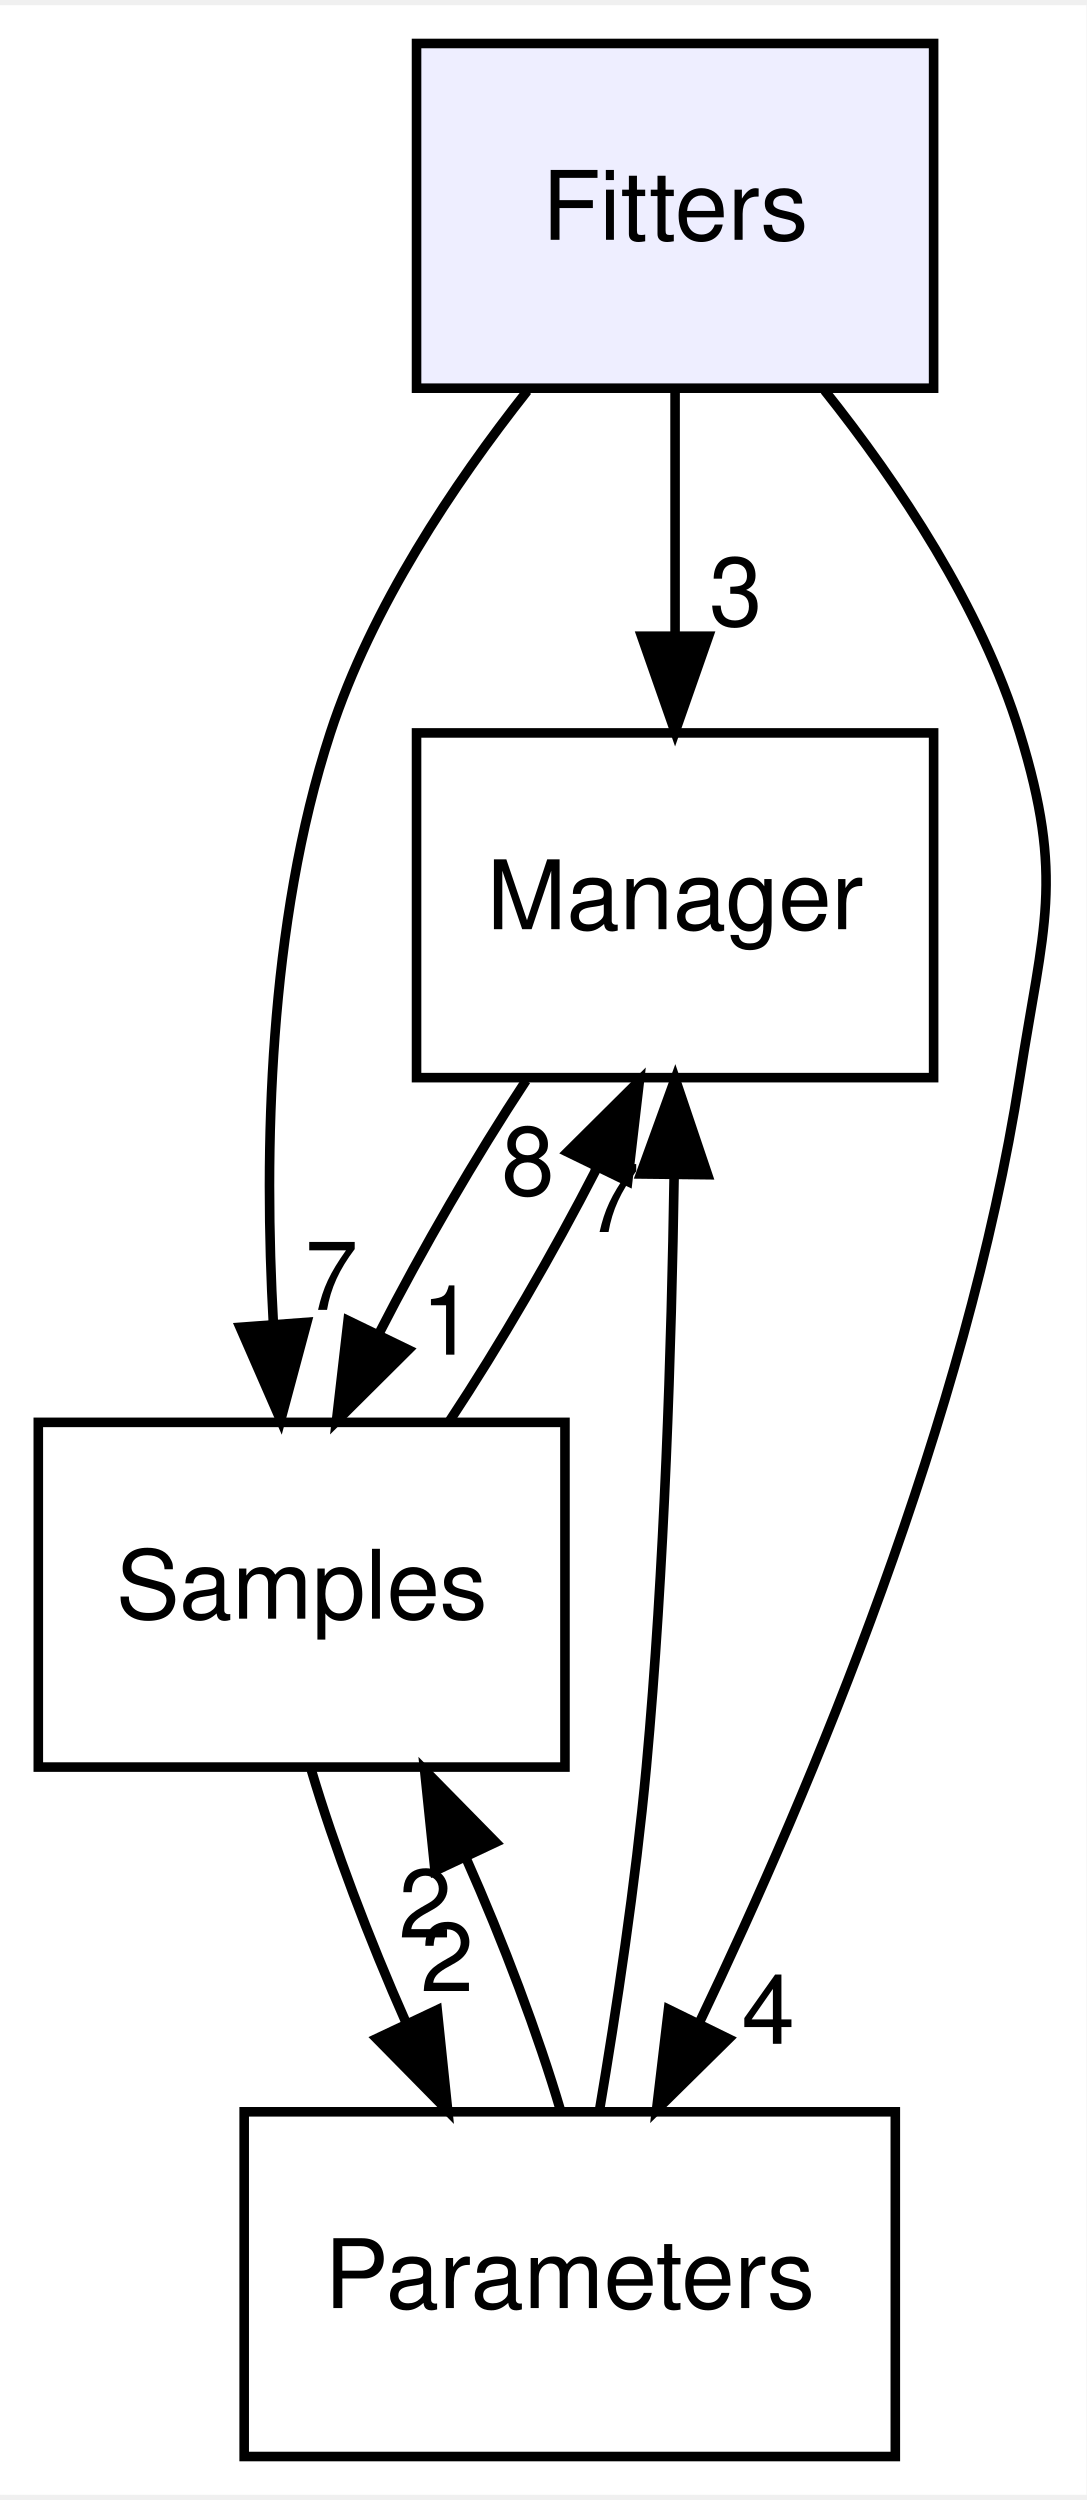
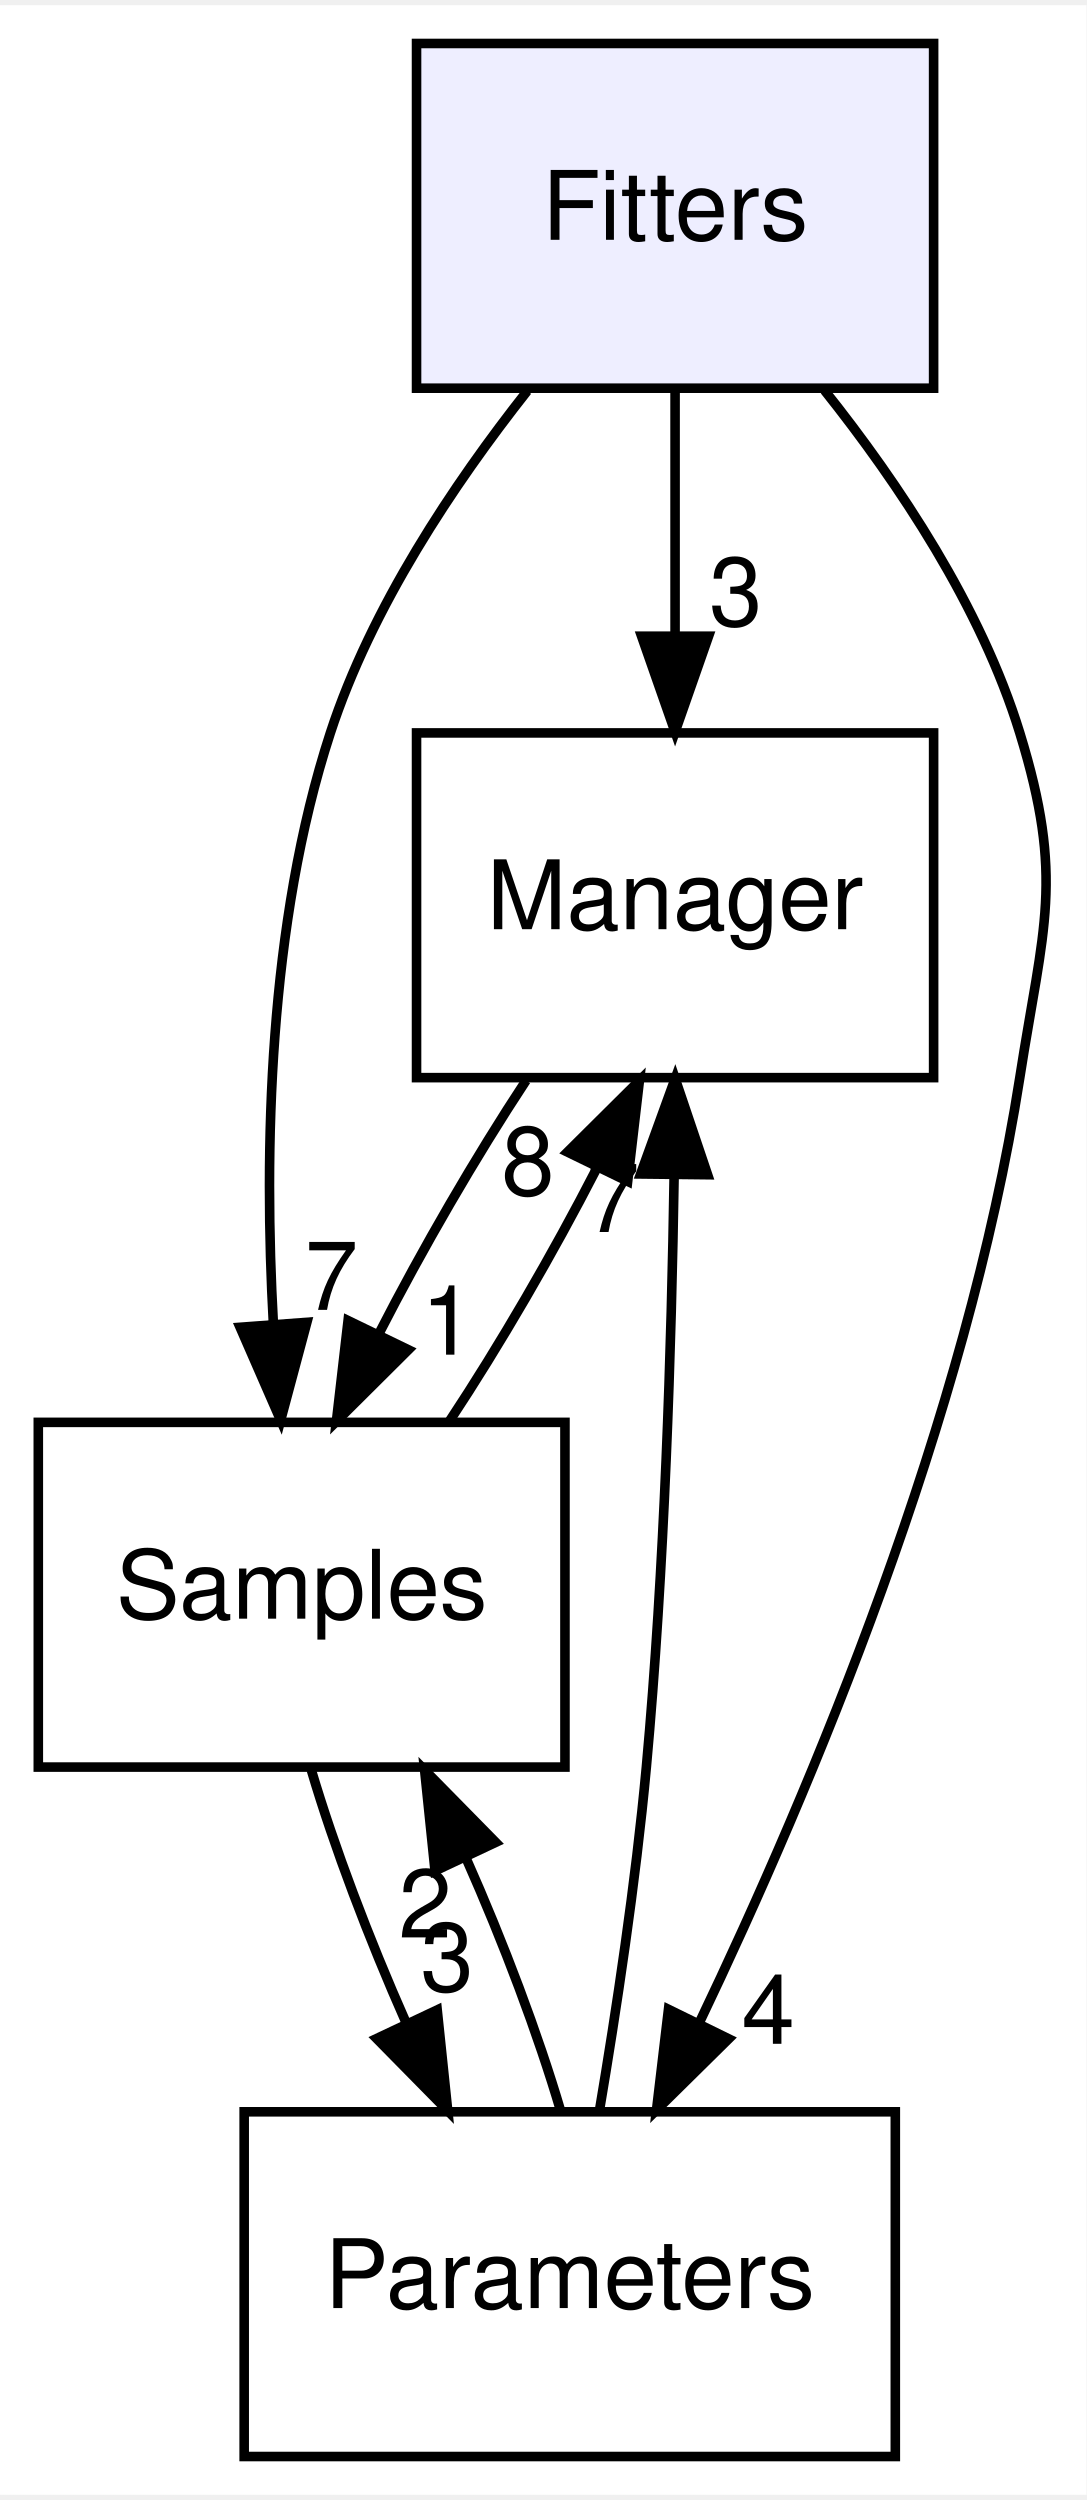
<svg xmlns="http://www.w3.org/2000/svg" xmlns:xlink="http://www.w3.org/1999/xlink" width="113pt" height="260pt" viewBox="0.00 0.00 113.47 260.00">
  <g id="graph0" class="graph" transform="scale(1 1) rotate(0) translate(4 256)">
    <polygon fill="white" stroke="transparent" points="-4,4 -4,-256 109.47,-256 109.47,4 -4,4" />
    <g id="node1" class="node">
      <g id="a_node1">
        <a xlink:href="dir_c4587985b869c96ecd5a3e2399525831.html" target="_top" xlink:title="Fitters">
          <polygon fill="#eeeeff" stroke="black" points="93.5,-252 39.5,-252 39.5,-216 93.5,-216 93.5,-252" />
          <text text-anchor="middle" x="66.5" y="-231.5" font-family="Helvetica" font-size="10.00">Fitters</text>
        </a>
      </g>
    </g>
    <g id="node2" class="node">
      <g id="a_node2">
        <a xlink:href="dir_0d0ed8c9b19e6818cf5af4bd559a697b.html" target="_top" xlink:title="Manager">
          <polygon fill="none" stroke="black" points="93.5,-180 39.5,-180 39.5,-144 93.5,-144 93.5,-180" />
          <text text-anchor="middle" x="66.5" y="-159.5" font-family="Helvetica" font-size="10.00">Manager</text>
        </a>
      </g>
    </g>
    <g id="edge3" class="edge">
      <path fill="none" stroke="black" d="M66.5,-215.7C66.5,-207.98 66.5,-198.71 66.5,-190.11" />
      <polygon fill="black" stroke="black" points="70,-190.1 66.5,-180.1 63,-190.1 70,-190.1" />
      <g id="a_edge3-headlabel">
        <a xlink:href="dir_000003_000004.html" target="_top" xlink:title="3">
          <text text-anchor="middle" x="72.84" y="-191.2" font-family="Helvetica" font-size="10.00">3</text>
        </a>
      </g>
    </g>
    <g id="node3" class="node">
      <g id="a_node3">
        <a xlink:href="dir_24e107d8aaaa0f0fb9ce89773de45c08.html" target="_top" xlink:title="Samples">
          <polygon fill="none" stroke="black" points="55,-108 0,-108 0,-72 55,-72 55,-108" />
          <text text-anchor="middle" x="27.5" y="-87.5" font-family="Helvetica" font-size="10.00">Samples</text>
        </a>
      </g>
    </g>
    <g id="edge4" class="edge">
      <path fill="none" stroke="black" d="M51.07,-215.72C43.36,-205.96 34.78,-193.11 30.5,-180 24,-160.07 23.55,-136.27 24.55,-118.31" />
      <polygon fill="black" stroke="black" points="28.05,-118.45 25.31,-108.22 21.07,-117.93 28.05,-118.45" />
      <g id="a_edge4-headlabel">
        <a xlink:href="dir_000003_000008.html" target="_top" xlink:title="7">
          <text text-anchor="middle" x="30.62" y="-119.75" font-family="Helvetica" font-size="10.00">7</text>
        </a>
      </g>
    </g>
    <g id="node4" class="node">
      <g id="a_node4">
        <a xlink:href="dir_e05d56c3c81e8a80e8e7fed7226c4d57.html" target="_top" xlink:title="Parameters">
          <polygon fill="none" stroke="black" points="89.5,-36 21.5,-36 21.5,0 89.5,0 89.5,-36" />
          <text text-anchor="middle" x="55.5" y="-15.5" font-family="Helvetica" font-size="10.00">Parameters</text>
        </a>
      </g>
    </g>
    <g id="edge5" class="edge">
      <path fill="none" stroke="black" d="M82.11,-215.77C89.87,-206.03 98.45,-193.18 102.5,-180 107.2,-164.71 104.96,-159.81 102.5,-144 96.95,-108.41 80.83,-69.97 69.01,-45.26" />
      <polygon fill="black" stroke="black" points="72.1,-43.62 64.56,-36.18 65.81,-46.7 72.1,-43.62" />
      <g id="a_edge5-headlabel">
        <a xlink:href="dir_000003_000005.html" target="_top" xlink:title="4">
          <text text-anchor="middle" x="76.23" y="-43.1" font-family="Helvetica" font-size="10.00">4</text>
        </a>
      </g>
    </g>
    <g id="edge6" class="edge">
      <path fill="none" stroke="black" d="M50.94,-143.7C45.68,-135.73 40.1,-126.1 35.57,-117.26" />
      <polygon fill="black" stroke="black" points="38.65,-115.58 31.13,-108.1 32.35,-118.63 38.65,-115.58" />
      <g id="a_edge6-headlabel">
        <a xlink:href="dir_000004_000008.html" target="_top" xlink:title="1">
          <text text-anchor="middle" x="42.77" y="-115.07" font-family="Helvetica" font-size="10.00">1</text>
        </a>
      </g>
    </g>
    <g id="edge7" class="edge">
      <path fill="none" stroke="black" d="M42.92,-108.1C48.18,-116.04 53.77,-125.67 58.31,-134.51" />
      <polygon fill="black" stroke="black" points="55.26,-136.23 62.78,-143.7 61.55,-133.17 55.26,-136.23" />
      <g id="a_edge7-headlabel">
        <a xlink:href="dir_000008_000004.html" target="_top" xlink:title="8">
          <text text-anchor="middle" x="51.13" y="-131.74" font-family="Helvetica" font-size="10.00">8</text>
        </a>
      </g>
    </g>
    <g id="edge8" class="edge">
      <path fill="none" stroke="black" d="M28.51,-71.7C30.87,-63.73 34.51,-54.1 38.43,-45.26" />
      <polygon fill="black" stroke="black" points="41.66,-46.64 42.76,-36.1 35.33,-43.65 41.66,-46.64" />
      <g id="a_edge8-headlabel">
-         <a xlink:href="dir_000008_000005.html" target="_top" xlink:title="2">
-           <text text-anchor="middle" x="42.69" y="-48.6" font-family="Helvetica" font-size="10.00">2</text>
+         <a xlink:href="dir_000008_000005.html" target="_top" xlink:title="3">
+           <text text-anchor="middle" x="42.69" y="-48.6" font-family="Helvetica" font-size="10.00">3</text>
        </a>
      </g>
    </g>
    <g id="edge1" class="edge">
      <path fill="none" stroke="black" d="M58.6,-36.12C60.35,-46.47 62.39,-59.95 63.5,-72 65.4,-92.65 66.13,-116.1 66.4,-133.74" />
      <polygon fill="black" stroke="black" points="62.9,-133.94 66.51,-143.9 69.9,-133.86 62.9,-133.94" />
      <g id="a_edge1-headlabel">
        <a xlink:href="dir_000005_000004.html" target="_top" xlink:title="7">
          <text text-anchor="middle" x="60.02" y="-127.88" font-family="Helvetica" font-size="10.00">7</text>
        </a>
      </g>
    </g>
    <g id="edge2" class="edge">
      <path fill="none" stroke="black" d="M54.55,-36.1C52.21,-44.04 48.59,-53.67 44.66,-62.51" />
      <polygon fill="black" stroke="black" points="41.43,-61.16 40.34,-71.7 47.77,-64.14 41.43,-61.16" />
      <g id="a_edge2-headlabel">
        <a xlink:href="dir_000005_000008.html" target="_top" xlink:title="2">
          <text text-anchor="middle" x="40.4" y="-54.2" font-family="Helvetica" font-size="10.00">2</text>
        </a>
      </g>
    </g>
  </g>
</svg>
